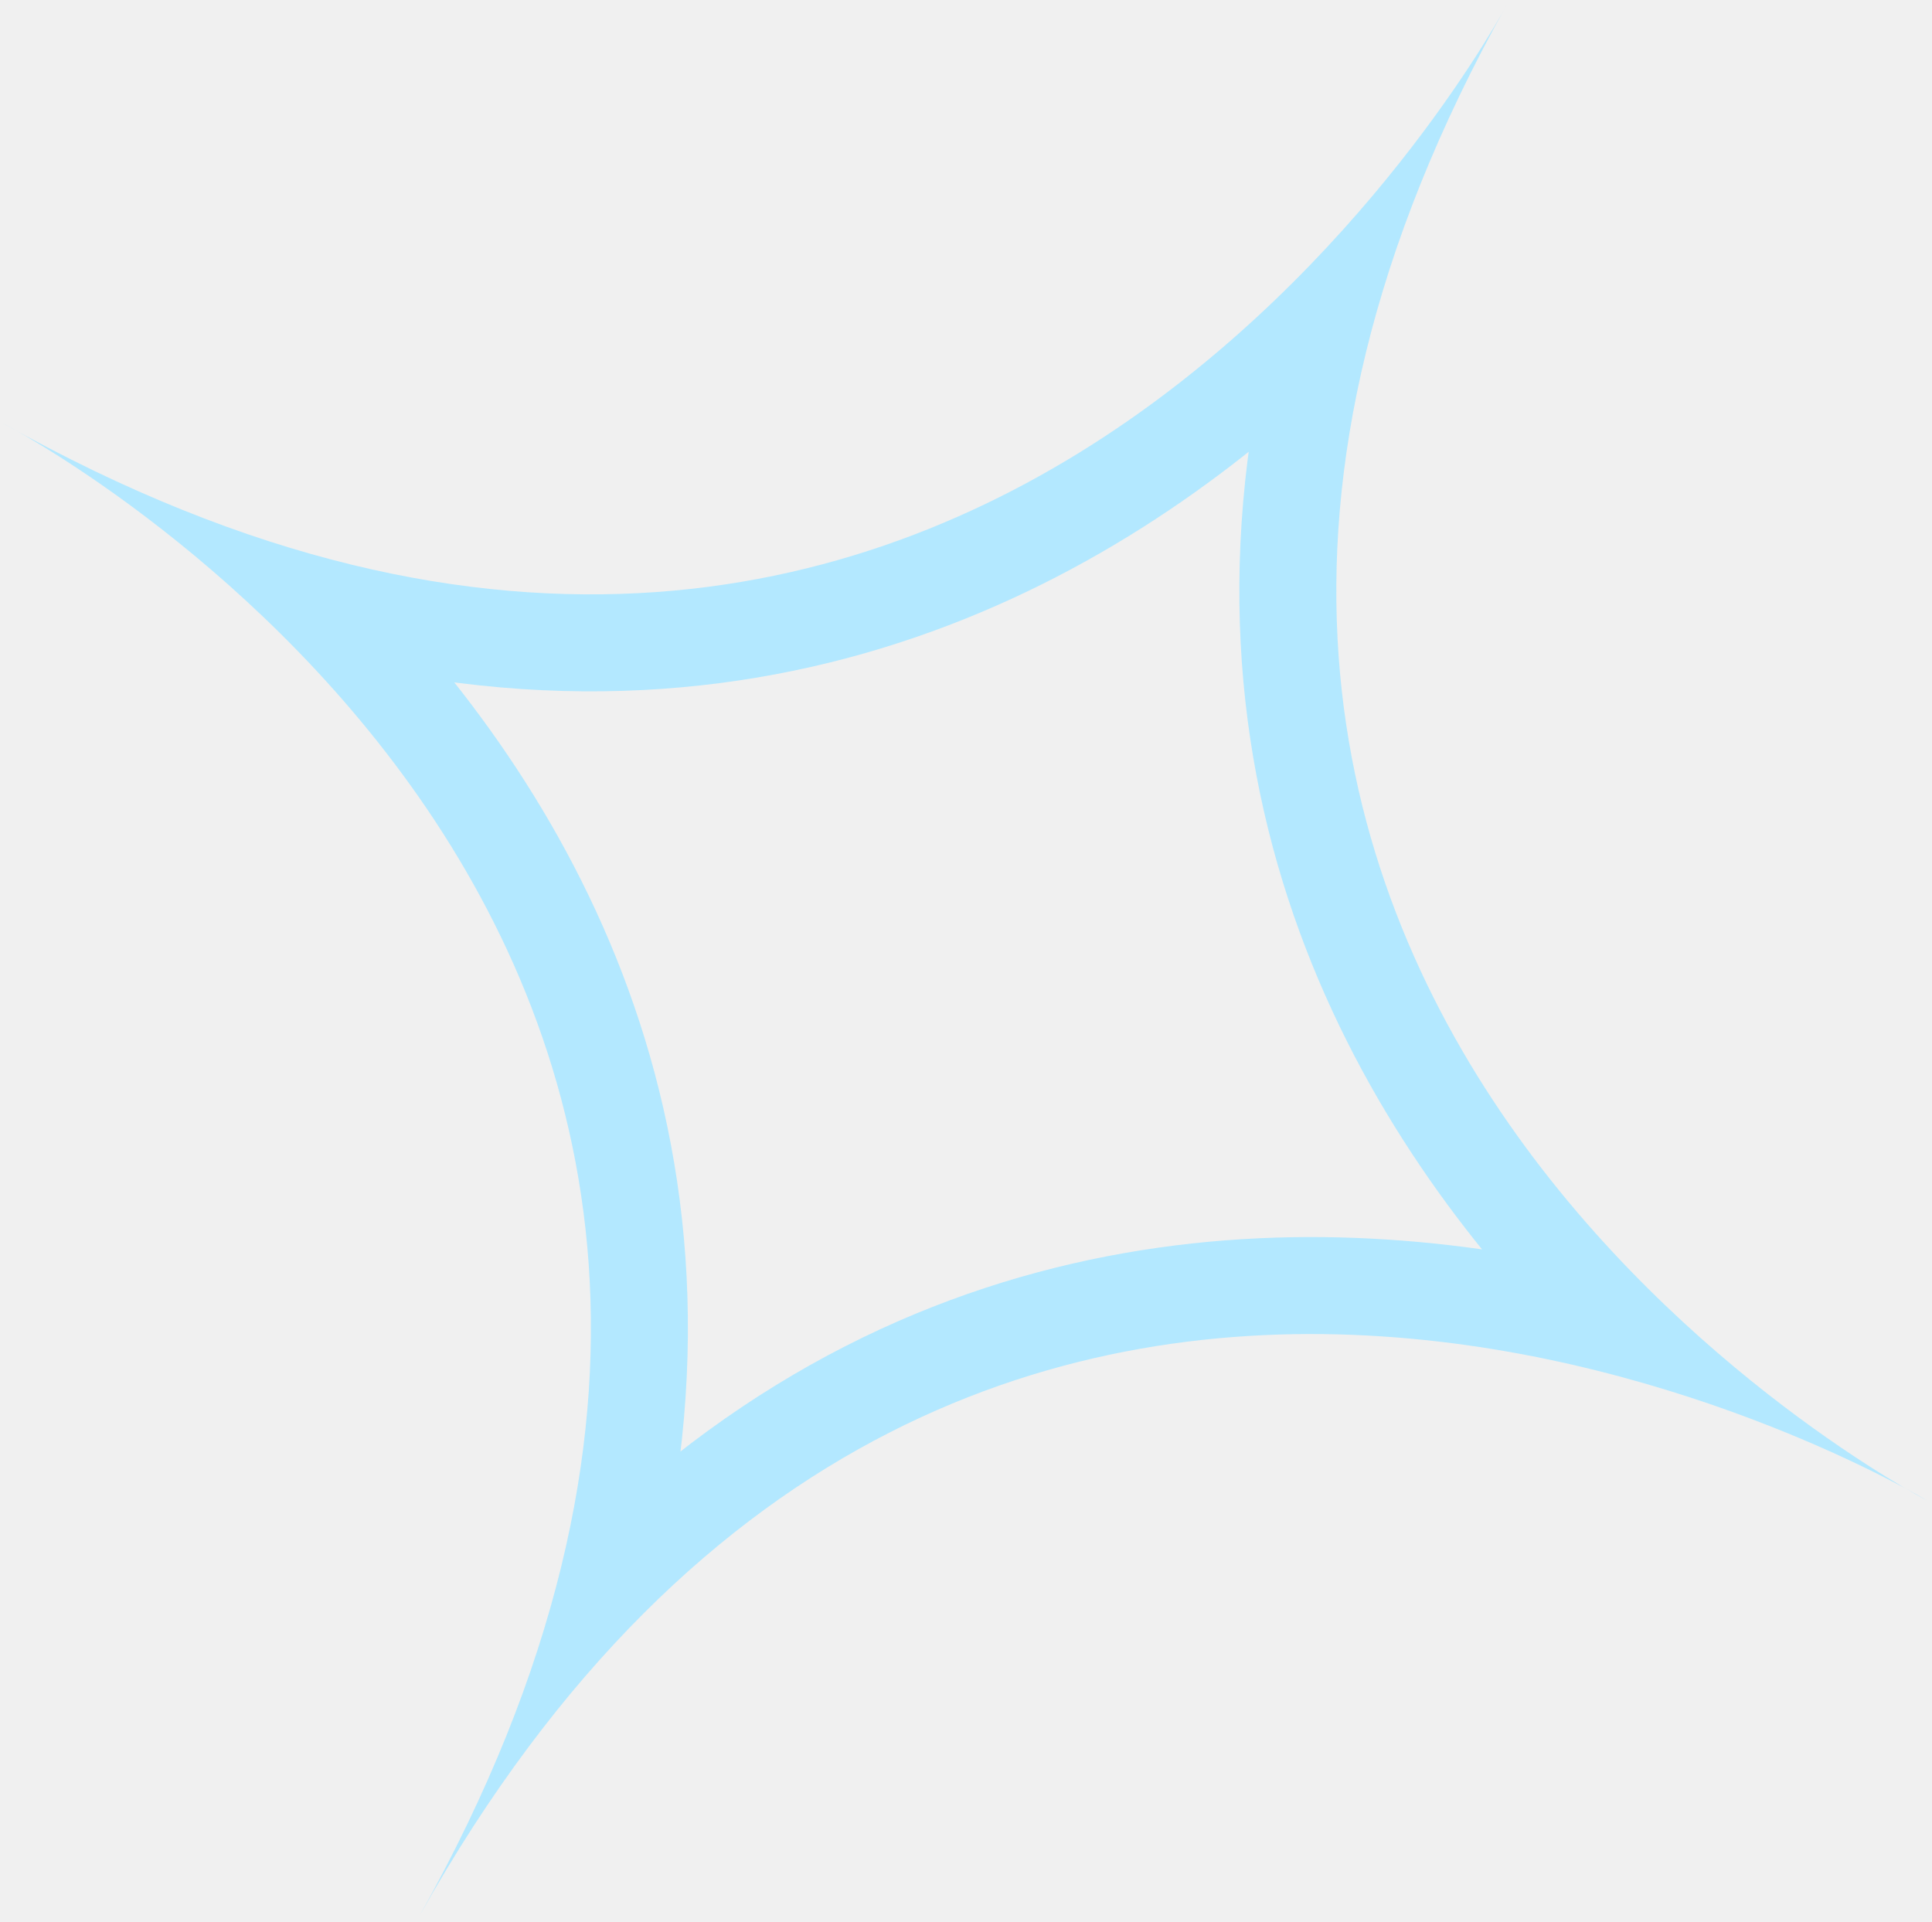
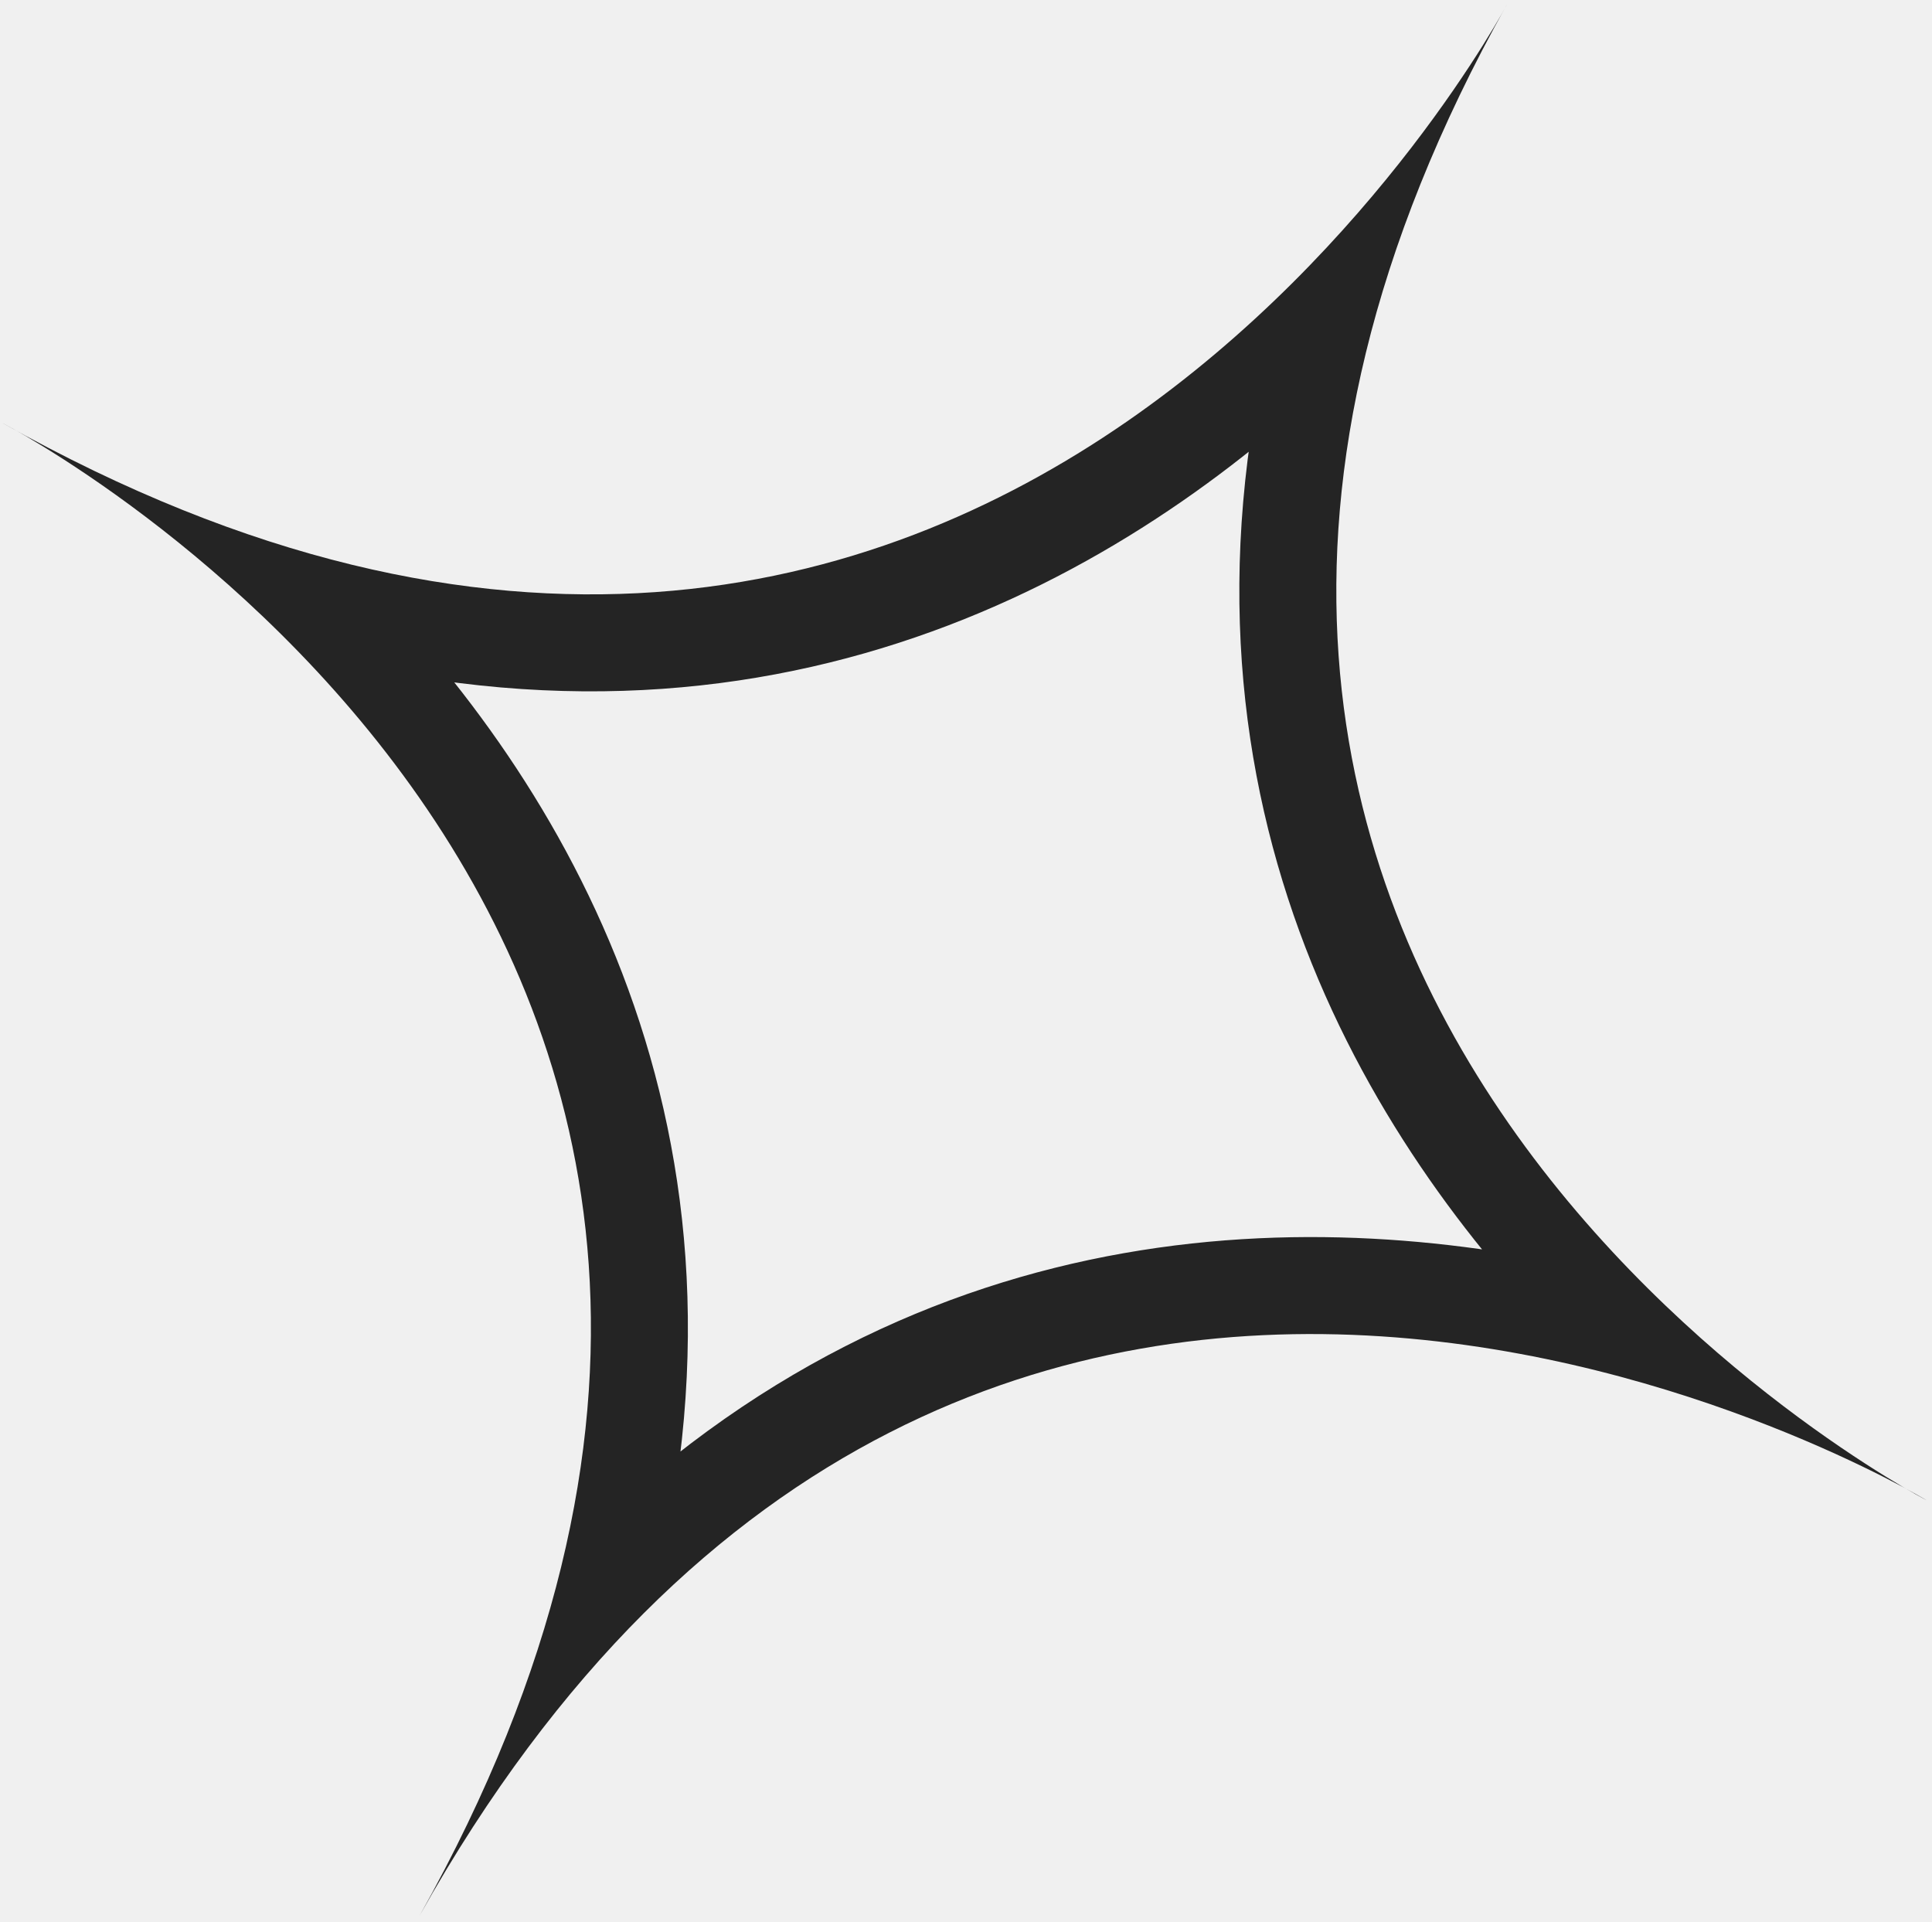
<svg xmlns="http://www.w3.org/2000/svg" width="180" height="179" fill="none">
  <mask id="prefix__a" fill="#fff">
    <path d="M.244 39.417C92.499 91.205 140.425.37 140.425.37c-51.71 92.3 39.07 139.403 39.07 139.403s-88.68-53.617-140.39 38.682C90.815 86.155.244 39.417.244 39.417z" />
  </mask>
-   <path d="M.244 39.417C92.499 91.205 140.425.37 140.425.37c-51.71 92.3 39.07 139.403 39.07 139.403s-88.68-53.617-140.39 38.682C90.815 86.155.244 39.417.244 39.417z" stroke="#B3E8FF" stroke-width="18.071" stroke-miterlimit="1" mask="url(#prefix__a)" />
+   <path d="M.244 39.417C92.499 91.205 140.425.37 140.425.37c-51.71 92.3 39.07 139.403 39.07 139.403s-88.68-53.617-140.39 38.682C90.815 86.155.244 39.417.244 39.417z" stroke="#242424" stroke-width="18.071" stroke-miterlimit="1" mask="url(#prefix__a)" />
</svg>
